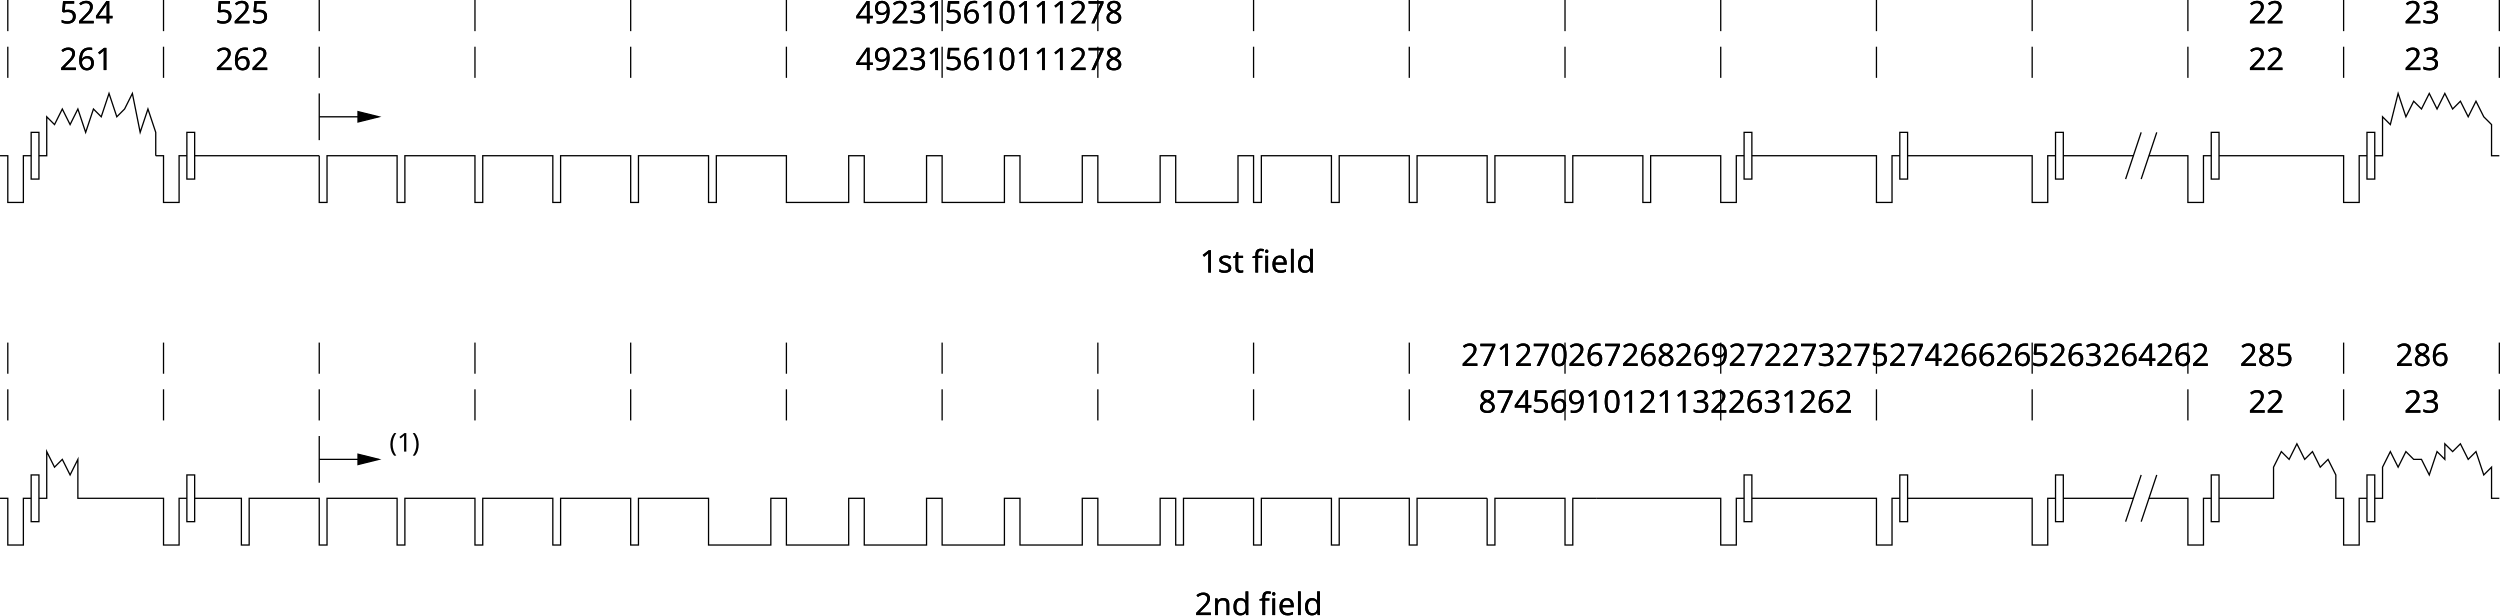
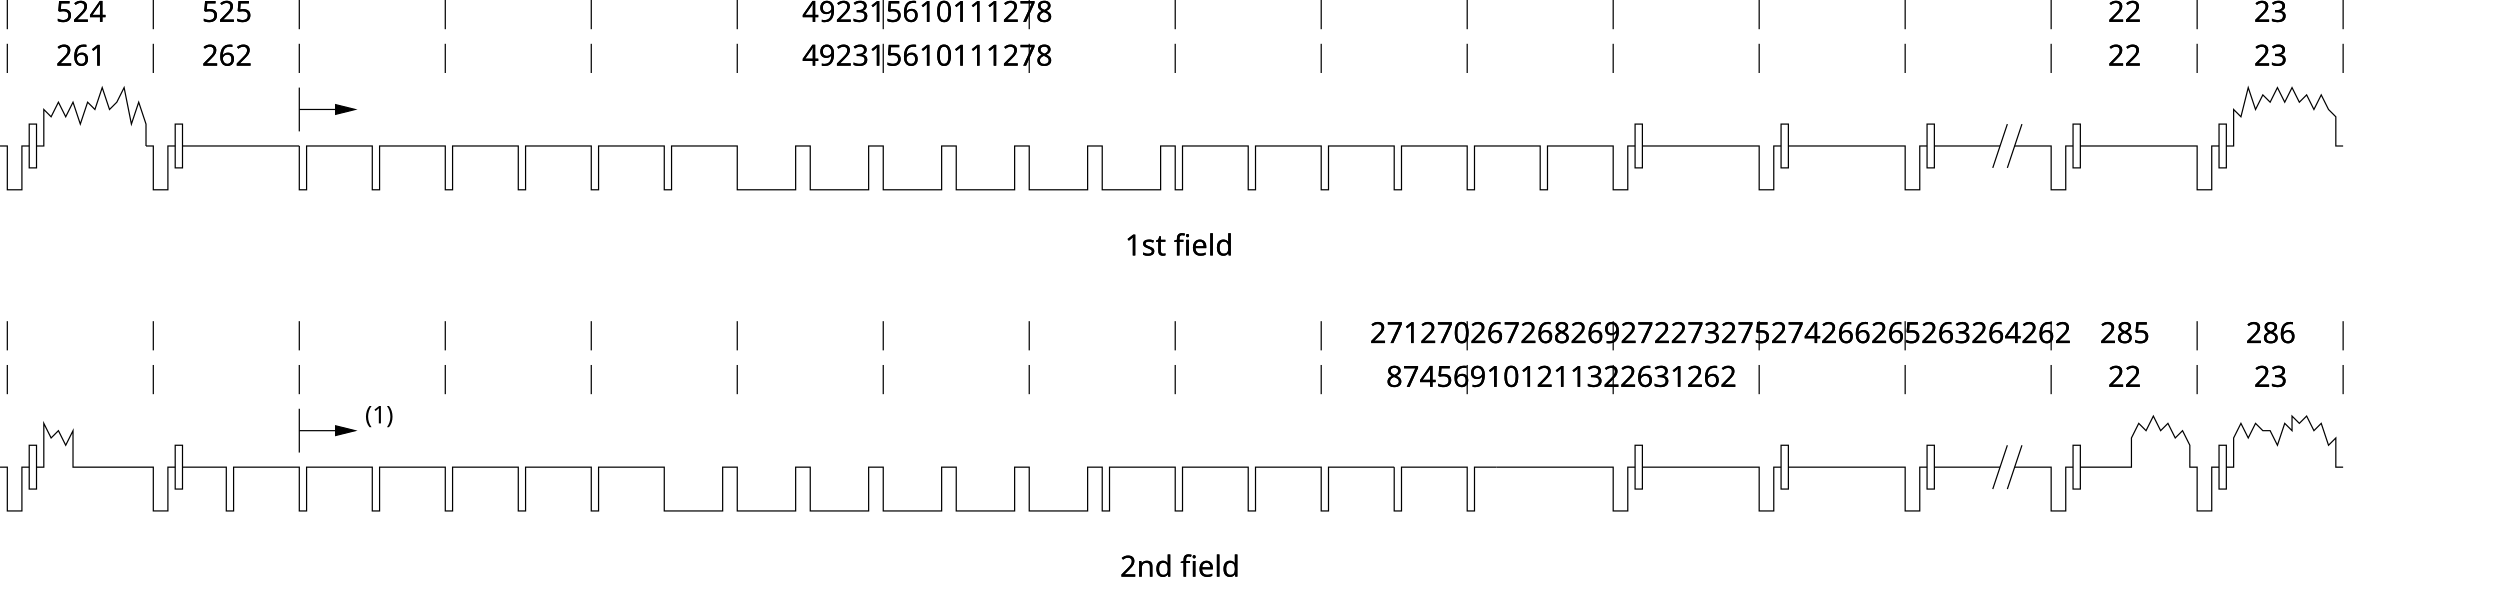
- <svg xmlns="http://www.w3.org/2000/svg" id="svg2" version="1.1" xml:space="preserve" width="208.731mm" height="51.395mm" viewBox="0 0 739.597 182.11">
+ <svg xmlns="http://www.w3.org/2000/svg" id="svg2" version="1.1" xml:space="preserve" width="208.731mm" height="51.395mm" viewBox="0 0 788.903 194.251">
  <defs id="defs6">
    <clipPath id="clipPath20" clipPathUnits="userSpaceOnUse">
      <path id="path22" d="m 0,0 5950,0 0,3922 L 0,3922 0,0 Z m 0,3922 5950,0 0,1 -5950,0 0,-1 z m 0,1 1359,0 0,1 -1359,0 0,-1 z m 1399,0 4551,0 0,1 -4551,0 0,-1 z m -1399,1 1363,0 0,1 -1363,0 0,-1 z m 1399,0 4551,0 0,1 -4551,0 0,-1 z m -1399,1 1367,0 0,1 -1367,0 0,-1 z m 1399,0 4551,0 0,1 -4551,0 0,-1 z m -1399,1 1371,0 0,1 -1371,0 0,-1 z m 1399,0 4551,0 0,1 -4551,0 0,-1 z m -1399,1 1375,0 0,1 -1375,0 0,-1 z m 1399,0 4551,0 0,1 -4551,0 0,-1 z m -1399,1 1379,0 0,1 -1379,0 0,-1 z m 1399,0 4551,0 0,1 -4551,0 0,-1 z m -1399,1 1383,0 0,1 -1383,0 0,-1 z m 1399,0 4551,0 0,1 -4551,0 0,-1 z m -1399,1 1387,0 0,1 -1387,0 0,-1 z m 1399,0 4551,0 0,1 -4551,0 0,-1 z m -1399,1 1391,0 0,1 -1391,0 0,-1 z m 1399,0 4551,0 0,1 -4551,0 0,-1 z m -1399,1 1390,0 0,1 -1390,0 0,-1 z m 1399,0 4551,0 0,1 -4551,0 0,-1 z m -1399,1 1386,0 0,1 -1386,0 0,-1 z m 1399,0 4551,0 0,1 -4551,0 0,-1 z m -1399,1 1382,0 0,1 -1382,0 0,-1 z m 1399,0 4551,0 0,1 -4551,0 0,-1 z m -1399,1 1378,0 0,1 -1378,0 0,-1 z m 1399,0 4551,0 0,1 -4551,0 0,-1 z m -1399,1 1374,0 0,1 -1374,0 0,-1 z m 1399,0 4551,0 0,1 -4551,0 0,-1 z m -1399,1 1370,0 0,1 -1370,0 0,-1 z m 1399,0 4551,0 0,1 -4551,0 0,-1 z m -1399,1 1366,0 0,1 -1366,0 0,-1 z m 1399,0 4551,0 0,1 -4551,0 0,-1 z m -1399,1 1362,0 0,1 -1362,0 0,-1 z m 1399,0 4551,0 0,1 -4551,0 0,-1 z m -1399,1 1358,0 0,1 -1358,0 0,-1 z m 1399,0 4551,0 0,1 -4551,0 0,-1 z m -1399,1 5950,0 0,1 -5950,0 0,-1 z m 0,1 5950,0 0,4478 -5950,0 0,-4478 z" />
    </clipPath>
    <clipPath id="clipPath98" clipPathUnits="userSpaceOnUse">
      <path id="path100" d="m 0,0 5950,0 0,4546 L 0,4546 0,0 Z m 0,4546 5950,0 0,1 -5950,0 0,-1 z m 0,1 1360,0 0,1 -1360,0 0,-1 z m 1399,0 4551,0 0,1 -4551,0 0,-1 z m -1399,1 1364,0 0,1 -1364,0 0,-1 z m 1399,0 4551,0 0,1 -4551,0 0,-1 z m -1399,1 1368,0 0,1 -1368,0 0,-1 z m 1399,0 4551,0 0,1 -4551,0 0,-1 z m -1399,1 1372,0 0,1 -1372,0 0,-1 z m 1399,0 4551,0 0,1 -4551,0 0,-1 z m -1399,1 1376,0 0,1 -1376,0 0,-1 z m 1399,0 4551,0 0,1 -4551,0 0,-1 z m -1399,1 1380,0 0,1 -1380,0 0,-1 z m 1399,0 4551,0 0,1 -4551,0 0,-1 z m -1399,1 1384,0 0,1 -1384,0 0,-1 z m 1399,0 4551,0 0,1 -4551,0 0,-1 z m -1399,1 1388,0 0,1 -1388,0 0,-1 z m 1399,0 4551,0 0,1 -4551,0 0,-1 z m -1399,1 1391,0 0,1 -1391,0 0,-1 z m 1399,0 4551,0 0,1 -4551,0 0,-1 z m -1399,1 1389,0 0,1 -1389,0 0,-1 z m 1399,0 4551,0 0,1 -4551,0 0,-1 z m -1399,1 1385,0 0,1 -1385,0 0,-1 z m 1399,0 4551,0 0,1 -4551,0 0,-1 z m -1399,1 1381,0 0,1 -1381,0 0,-1 z m 1399,0 4551,0 0,1 -4551,0 0,-1 z m -1399,1 1377,0 0,1 -1377,0 0,-1 z m 1399,0 4551,0 0,1 -4551,0 0,-1 z m -1399,1 1373,0 0,1 -1373,0 0,-1 z m 1399,0 4551,0 0,1 -4551,0 0,-1 z m -1399,1 1369,0 0,1 -1369,0 0,-1 z m 1399,0 4551,0 0,1 -4551,0 0,-1 z m -1399,1 1365,0 0,1 -1365,0 0,-1 z m 1399,0 4551,0 0,1 -4551,0 0,-1 z m -1399,1 1361,0 0,1 -1361,0 0,-1 z m 1399,0 4551,0 0,1 -4551,0 0,-1 z m -1399,1 1357,0 0,1 -1357,0 0,-1 z m 1399,0 4551,0 0,1 -4551,0 0,-1 z m -1399,1 5950,0 0,1 -5950,0 0,-1 z m 0,1 5950,0 0,3854 -5950,0 0,-3854 z" />
    </clipPath>
  </defs>
  <g transform="matrix(0.125,0,0,-0.125,-87.57188,638.0569)" id="g10">
    <g transform="matrix(1.300003,0,0,1.300003,-210.1744,-1094.282)" id="g12" style="">
      <path id="path14" style="fill:none;stroke:#000000;stroke-width:2.362;stroke-linecap:butt;stroke-linejoin:miter;stroke-miterlimit:10;stroke-dasharray:none;stroke-opacity:1" d="m 1281.75,3974.45 0,-85.05" />
    </g>
    <g transform="matrix(1.300003,0,0,1.300003,-210.1744,-1094.282)" id="g16" style="">
      <g clip-path="url(#clipPath20)" id="g18" style="">
        <path id="path24" style="fill:none;stroke:#000000;stroke-width:2.362;stroke-linecap:butt;stroke-linejoin:miter;stroke-miterlimit:10;stroke-dasharray:none;stroke-opacity:1" d="m 1281.75,3931.93 113.4,0" />
      </g>
    </g>
    <g transform="matrix(1.300003,0,0,1.300003,-210.1744,-1094.282)" id="g26" style="">
      <path id="path28" style="fill:#000000;fill-opacity:1;fill-rule:evenodd;stroke:none" d="m 1352.31,3922.48 37.8,9.45 -37.8,9.45 0,-18.9" />
      <path id="path30" style="fill:none;stroke:#000000;stroke-width:2.362;stroke-linecap:butt;stroke-linejoin:miter;stroke-miterlimit:10;stroke-dasharray:none;stroke-opacity:1" d="m 1352.31,3922.48 37.8,9.45 -37.8,9.45 0,-18.9 z" />
      <path id="path32" style="fill:none;stroke:#000000;stroke-width:2.362;stroke-linecap:butt;stroke-linejoin:miter;stroke-miterlimit:10;stroke-dasharray:none;stroke-opacity:1" d="m 4683.75,4059.5 0,-56.7" />
      <path id="path34" style="fill:none;stroke:#000000;stroke-width:2.362;stroke-linecap:butt;stroke-linejoin:miter;stroke-miterlimit:10;stroke-dasharray:none;stroke-opacity:1" d="m 4400.25,4059.5 0,-56.7" />
      <path id="path36" style="fill:none;stroke:#000000;stroke-width:2.362;stroke-linecap:butt;stroke-linejoin:miter;stroke-miterlimit:10;stroke-dasharray:none;stroke-opacity:1" d="m 4116.75,4059.5 0,-56.7" />
      <path id="path38" style="fill:none;stroke:#000000;stroke-width:2.362;stroke-linecap:butt;stroke-linejoin:miter;stroke-miterlimit:10;stroke-dasharray:none;stroke-opacity:1" d="m 3833.25,4059.5 0,-56.7" />
      <path id="path40" style="fill:none;stroke:#000000;stroke-width:2.362;stroke-linecap:butt;stroke-linejoin:miter;stroke-miterlimit:10;stroke-dasharray:none;stroke-opacity:1" d="m 3549.75,4059.5 0,-56.7" />
      <path id="path42" style="fill:none;stroke:#000000;stroke-width:2.362;stroke-linecap:butt;stroke-linejoin:miter;stroke-miterlimit:10;stroke-dasharray:none;stroke-opacity:1" d="m 3266.25,4059.5 0,-56.7" />
      <path id="path44" style="fill:none;stroke:#000000;stroke-width:2.362;stroke-linecap:butt;stroke-linejoin:miter;stroke-miterlimit:10;stroke-dasharray:none;stroke-opacity:1" d="m 2982.75,4059.5 0,-56.7" />
      <path id="path46" style="fill:none;stroke:#000000;stroke-width:2.362;stroke-linecap:butt;stroke-linejoin:miter;stroke-miterlimit:10;stroke-dasharray:none;stroke-opacity:1" d="m 2699.25,4059.5 0,-56.7" />
      <path id="path48" style="fill:none;stroke:#000000;stroke-width:2.362;stroke-linecap:butt;stroke-linejoin:miter;stroke-miterlimit:10;stroke-dasharray:none;stroke-opacity:1" d="m 2415.75,4059.5 0,-56.7" />
      <path id="path50" style="fill:none;stroke:#000000;stroke-width:2.362;stroke-linecap:butt;stroke-linejoin:miter;stroke-miterlimit:10;stroke-dasharray:none;stroke-opacity:1" d="m 2132.25,4059.5 0,-56.7" />
      <path id="path52" style="fill:none;stroke:#000000;stroke-width:2.362;stroke-linecap:butt;stroke-linejoin:miter;stroke-miterlimit:10;stroke-dasharray:none;stroke-opacity:1" d="m 1848.75,4059.5 0,-56.7" />
      <path id="path54" style="fill:none;stroke:#000000;stroke-width:2.362;stroke-linecap:butt;stroke-linejoin:miter;stroke-miterlimit:10;stroke-dasharray:none;stroke-opacity:1" d="m 1565.25,4059.5 0,-56.7" />
      <path id="path56" style="fill:none;stroke:#000000;stroke-width:2.362;stroke-linecap:butt;stroke-linejoin:miter;stroke-miterlimit:10;stroke-dasharray:none;stroke-opacity:1" d="m 1281.75,4059.5 0,-56.7" />
      <path id="path58" style="fill:none;stroke:#000000;stroke-width:2.362;stroke-linecap:butt;stroke-linejoin:miter;stroke-miterlimit:10;stroke-dasharray:none;stroke-opacity:1" d="m 998.25,4059.5 0,-56.7" />
      <path id="path60" style="fill:none;stroke:#000000;stroke-width:2.362;stroke-linecap:butt;stroke-linejoin:miter;stroke-miterlimit:10;stroke-dasharray:none;stroke-opacity:1" d="m 714.75,4059.5 0,-56.7" />
      <path id="path62" style="fill:none;stroke:#000000;stroke-width:2.362;stroke-linecap:butt;stroke-linejoin:miter;stroke-miterlimit:10;stroke-dasharray:none;stroke-opacity:1" d="m 4683.75,4144.55 0,-56.7" />
      <path id="path64" style="fill:none;stroke:#000000;stroke-width:2.362;stroke-linecap:butt;stroke-linejoin:miter;stroke-miterlimit:10;stroke-dasharray:none;stroke-opacity:1" d="m 4400.25,4144.55 0,-56.7" />
      <path id="path66" style="fill:none;stroke:#000000;stroke-width:2.362;stroke-linecap:butt;stroke-linejoin:miter;stroke-miterlimit:10;stroke-dasharray:none;stroke-opacity:1" d="m 4116.75,4144.55 0,-56.7" />
      <path id="path68" style="fill:none;stroke:#000000;stroke-width:2.362;stroke-linecap:butt;stroke-linejoin:miter;stroke-miterlimit:10;stroke-dasharray:none;stroke-opacity:1" d="m 3833.25,4144.55 0,-56.7" />
      <path id="path70" style="fill:none;stroke:#000000;stroke-width:2.362;stroke-linecap:butt;stroke-linejoin:miter;stroke-miterlimit:10;stroke-dasharray:none;stroke-opacity:1" d="m 3549.75,4144.55 0,-56.7" />
      <path id="path72" style="fill:none;stroke:#000000;stroke-width:2.362;stroke-linecap:butt;stroke-linejoin:miter;stroke-miterlimit:10;stroke-dasharray:none;stroke-opacity:1" d="m 3266.25,4144.55 0,-56.7" />
      <path id="path74" style="fill:none;stroke:#000000;stroke-width:2.362;stroke-linecap:butt;stroke-linejoin:miter;stroke-miterlimit:10;stroke-dasharray:none;stroke-opacity:1" d="m 2982.75,4144.55 0,-56.7" />
      <path id="path76" style="fill:none;stroke:#000000;stroke-width:2.362;stroke-linecap:butt;stroke-linejoin:miter;stroke-miterlimit:10;stroke-dasharray:none;stroke-opacity:1" d="m 2699.25,4144.55 0,-56.7" />
      <path id="path78" style="fill:none;stroke:#000000;stroke-width:2.362;stroke-linecap:butt;stroke-linejoin:miter;stroke-miterlimit:10;stroke-dasharray:none;stroke-opacity:1" d="m 2415.75,4144.55 0,-56.7" />
      <path id="path80" style="fill:none;stroke:#000000;stroke-width:2.362;stroke-linecap:butt;stroke-linejoin:miter;stroke-miterlimit:10;stroke-dasharray:none;stroke-opacity:1" d="m 2132.25,4144.55 0,-56.7" />
      <path id="path82" style="fill:none;stroke:#000000;stroke-width:2.362;stroke-linecap:butt;stroke-linejoin:miter;stroke-miterlimit:10;stroke-dasharray:none;stroke-opacity:1" d="m 1848.75,4144.55 0,-56.7" />
      <path id="path84" style="fill:none;stroke:#000000;stroke-width:2.362;stroke-linecap:butt;stroke-linejoin:miter;stroke-miterlimit:10;stroke-dasharray:none;stroke-opacity:1" d="m 1565.25,4144.55 0,-56.7" />
      <path id="path86" style="fill:none;stroke:#000000;stroke-width:2.362;stroke-linecap:butt;stroke-linejoin:miter;stroke-miterlimit:10;stroke-dasharray:none;stroke-opacity:1" d="m 1281.75,4144.55 0,-56.7" />
      <path id="path88" style="fill:none;stroke:#000000;stroke-width:2.362;stroke-linecap:butt;stroke-linejoin:miter;stroke-miterlimit:10;stroke-dasharray:none;stroke-opacity:1" d="m 998.25,4144.55 0,-56.7" />
      <path id="path90" style="fill:none;stroke:#000000;stroke-width:2.362;stroke-linecap:butt;stroke-linejoin:miter;stroke-miterlimit:10;stroke-dasharray:none;stroke-opacity:1" d="m 714.75,4144.55 0,-56.7" />
      <path id="path92" style="fill:none;stroke:#000000;stroke-width:2.362;stroke-linecap:butt;stroke-linejoin:miter;stroke-miterlimit:10;stroke-dasharray:none;stroke-opacity:1" d="m 1281.75,4598.15 0,-85.05" />
    </g>
    <g transform="matrix(1.300003,0,0,1.300003,-210.1744,-1094.282)" id="g94" style="">
      <g clip-path="url(#clipPath98)" id="g96" style="">
        <path id="path102" style="fill:none;stroke:#000000;stroke-width:2.362;stroke-linecap:butt;stroke-linejoin:miter;stroke-miterlimit:10;stroke-dasharray:none;stroke-opacity:1" d="m 1281.75,4555.63 113.4,0" />
      </g>
    </g>
    <path d="m 1547.832,4815.764 49.14,12.285 -49.14,12.285 0,-24.57" style="fill:#000000;fill-opacity:1;fill-rule:evenodd;stroke:none" id="path106" />
    <path d="m 1547.832,4815.764 49.14,12.285 -49.14,12.285 0,-24.57 z" style="fill:none;stroke:#000000;stroke-width:3.071;stroke-linecap:butt;stroke-linejoin:miter;stroke-miterlimit:10;stroke-dasharray:none;stroke-opacity:1" id="path108" />
    <path d="m 1456.104,5104.455 0,-73.71" style="fill:none;stroke:#000000;stroke-width:3.071;stroke-linecap:butt;stroke-linejoin:miter;stroke-miterlimit:10;stroke-dasharray:none;stroke-opacity:1" id="path110" />
    <path d="m 1824.655,5030.745 0,73.71" style="fill:none;stroke:#000000;stroke-width:3.071;stroke-linecap:butt;stroke-linejoin:miter;stroke-miterlimit:10;stroke-dasharray:none;stroke-opacity:1" id="path112" />
    <path d="m 2193.206,5104.455 0,-73.71" style="fill:none;stroke:#000000;stroke-width:3.071;stroke-linecap:butt;stroke-linejoin:miter;stroke-miterlimit:10;stroke-dasharray:none;stroke-opacity:1" id="path114" />
    <path d="m 2561.756,5104.455 0,-73.71" style="fill:none;stroke:#000000;stroke-width:3.071;stroke-linecap:butt;stroke-linejoin:miter;stroke-miterlimit:10;stroke-dasharray:none;stroke-opacity:1" id="path116" />
    <path d="m 2930.307,5104.455 0,-73.71" style="fill:none;stroke:#000000;stroke-width:3.071;stroke-linecap:butt;stroke-linejoin:miter;stroke-miterlimit:10;stroke-dasharray:none;stroke-opacity:1" id="path118" />
    <path d="m 3298.858,5104.455 0,-73.71" style="fill:none;stroke:#000000;stroke-width:3.071;stroke-linecap:butt;stroke-linejoin:miter;stroke-miterlimit:10;stroke-dasharray:none;stroke-opacity:1" id="path120" />
    <path d="m 3667.409,5104.455 0,-73.71" style="fill:none;stroke:#000000;stroke-width:3.071;stroke-linecap:butt;stroke-linejoin:miter;stroke-miterlimit:10;stroke-dasharray:none;stroke-opacity:1" id="path122" />
    <path d="m 4035.959,5104.455 0,-73.71" style="fill:none;stroke:#000000;stroke-width:3.071;stroke-linecap:butt;stroke-linejoin:miter;stroke-miterlimit:10;stroke-dasharray:none;stroke-opacity:1" id="path124" />
    <path d="m 4404.51,5104.455 0,-73.71" style="fill:none;stroke:#000000;stroke-width:3.071;stroke-linecap:butt;stroke-linejoin:miter;stroke-miterlimit:10;stroke-dasharray:none;stroke-opacity:1" id="path126" />
    <path d="m 4773.061,5104.455 0,-73.71" style="fill:none;stroke:#000000;stroke-width:3.071;stroke-linecap:butt;stroke-linejoin:miter;stroke-miterlimit:10;stroke-dasharray:none;stroke-opacity:1" id="path128" />
    <path d="m 5141.611,5104.455 0,-73.71" style="fill:none;stroke:#000000;stroke-width:3.071;stroke-linecap:butt;stroke-linejoin:miter;stroke-miterlimit:10;stroke-dasharray:none;stroke-opacity:1" id="path130" />
    <path d="m 5510.162,5104.455 0,-73.71" style="fill:none;stroke:#000000;stroke-width:3.071;stroke-linecap:butt;stroke-linejoin:miter;stroke-miterlimit:10;stroke-dasharray:none;stroke-opacity:1" id="path132" />
    <path d="m 5878.713,5104.455 0,-73.71" style="fill:none;stroke:#000000;stroke-width:3.071;stroke-linecap:butt;stroke-linejoin:miter;stroke-miterlimit:10;stroke-dasharray:none;stroke-opacity:1" id="path134" />
    <path d="m 1456.104,4993.89 0,-73.71" style="fill:none;stroke:#000000;stroke-width:3.071;stroke-linecap:butt;stroke-linejoin:miter;stroke-miterlimit:10;stroke-dasharray:none;stroke-opacity:1" id="path136" />
    <path d="m 1824.655,4920.18 0,73.71" style="fill:none;stroke:#000000;stroke-width:3.071;stroke-linecap:butt;stroke-linejoin:miter;stroke-miterlimit:10;stroke-dasharray:none;stroke-opacity:1" id="path138" />
    <path d="m 2193.206,4993.89 0,-73.71" style="fill:none;stroke:#000000;stroke-width:3.071;stroke-linecap:butt;stroke-linejoin:miter;stroke-miterlimit:10;stroke-dasharray:none;stroke-opacity:1" id="path140" />
    <path d="m 2561.756,4993.89 0,-73.71" style="fill:none;stroke:#000000;stroke-width:3.071;stroke-linecap:butt;stroke-linejoin:miter;stroke-miterlimit:10;stroke-dasharray:none;stroke-opacity:1" id="path142" />
    <path d="m 2930.307,4993.89 0,-73.71" style="fill:none;stroke:#000000;stroke-width:3.071;stroke-linecap:butt;stroke-linejoin:miter;stroke-miterlimit:10;stroke-dasharray:none;stroke-opacity:1" id="path144" />
    <path d="m 3298.858,4993.89 0,-73.71" style="fill:none;stroke:#000000;stroke-width:3.071;stroke-linecap:butt;stroke-linejoin:miter;stroke-miterlimit:10;stroke-dasharray:none;stroke-opacity:1" id="path146" />
    <path d="m 3667.409,4993.89 0,-73.71" style="fill:none;stroke:#000000;stroke-width:3.071;stroke-linecap:butt;stroke-linejoin:miter;stroke-miterlimit:10;stroke-dasharray:none;stroke-opacity:1" id="path148" />
    <path d="m 4035.959,4993.89 0,-73.71" style="fill:none;stroke:#000000;stroke-width:3.071;stroke-linecap:butt;stroke-linejoin:miter;stroke-miterlimit:10;stroke-dasharray:none;stroke-opacity:1" id="path150" />
    <path d="m 4404.51,4993.89 0,-73.71" style="fill:none;stroke:#000000;stroke-width:3.071;stroke-linecap:butt;stroke-linejoin:miter;stroke-miterlimit:10;stroke-dasharray:none;stroke-opacity:1" id="path152" />
    <path d="m 4773.061,4993.89 0,-73.71" style="fill:none;stroke:#000000;stroke-width:3.071;stroke-linecap:butt;stroke-linejoin:miter;stroke-miterlimit:10;stroke-dasharray:none;stroke-opacity:1" id="path154" />
    <path d="m 5141.611,4993.89 0,-73.71" style="fill:none;stroke:#000000;stroke-width:3.071;stroke-linecap:butt;stroke-linejoin:miter;stroke-miterlimit:10;stroke-dasharray:none;stroke-opacity:1" id="path156" />
    <path d="m 5510.162,4993.89 0,-73.71" style="fill:none;stroke:#000000;stroke-width:3.071;stroke-linecap:butt;stroke-linejoin:miter;stroke-miterlimit:10;stroke-dasharray:none;stroke-opacity:1" id="path158" />
    <path d="m 5878.713,4993.89 0,-73.71" style="fill:none;stroke:#000000;stroke-width:3.071;stroke-linecap:butt;stroke-linejoin:miter;stroke-miterlimit:10;stroke-dasharray:none;stroke-opacity:1" id="path160" />
    <path d="m 719.003,5104.455 0,-73.71" style="fill:none;stroke:#000000;stroke-width:3.071;stroke-linecap:butt;stroke-linejoin:miter;stroke-miterlimit:10;stroke-dasharray:none;stroke-opacity:1" id="path162" />
    <path d="m 719.003,4993.89 0,-73.71" style="fill:none;stroke:#000000;stroke-width:3.071;stroke-linecap:butt;stroke-linejoin:miter;stroke-miterlimit:10;stroke-dasharray:none;stroke-opacity:1" id="path164" />
    <path d="m 1087.553,5104.455 0,-73.71" style="fill:none;stroke:#000000;stroke-width:3.071;stroke-linecap:butt;stroke-linejoin:miter;stroke-miterlimit:10;stroke-dasharray:none;stroke-opacity:1" id="path166" />
    <path d="m 1087.553,4993.89 0,-73.71" style="fill:none;stroke:#000000;stroke-width:3.071;stroke-linecap:butt;stroke-linejoin:miter;stroke-miterlimit:10;stroke-dasharray:none;stroke-opacity:1" id="path168" />
    <path d="m 700.575,4735.905 18.428,0 0,-110.565 36.855,0 0,110.565 18.428,0" style="fill:none;stroke:#000000;stroke-width:3.071;stroke-linecap:butt;stroke-linejoin:miter;stroke-miterlimit:10;stroke-dasharray:none;stroke-opacity:1" id="path170" />
    <path d="m 774.285,4680.628 18.428,0 0,110.565 -18.428,0 0,-110.565 z" style="fill:none;stroke:#000000;stroke-width:3.071;stroke-linecap:butt;stroke-linejoin:miter;stroke-miterlimit:10;stroke-dasharray:none;stroke-opacity:1" id="path172" />
    <path d="m 792.713,4735.905 18.428,0 0,92.144 18.428,-18.434 18.428,36.855 18.428,-36.855 18.428,36.855 18.428,-55.276 18.428,55.276 18.428,-18.421 18.428,55.276 18.428,-55.276 18.428,18.421 18.427,36.855 18.428,-92.131 18.427,55.276 18.427,-55.276 0,-55.289" style="fill:none;stroke:#000000;stroke-width:3.071;stroke-linecap:butt;stroke-linejoin:miter;stroke-miterlimit:10;stroke-dasharray:none;stroke-opacity:1" id="path174" />
    <path d="m 1069.126,4735.905 18.428,0 0,-110.565 36.855,0 0,110.565 18.421,0" style="fill:none;stroke:#000000;stroke-width:3.071;stroke-linecap:butt;stroke-linejoin:miter;stroke-miterlimit:10;stroke-dasharray:none;stroke-opacity:1" id="path176" />
    <path d="m 1142.829,4680.628 18.427,0 0,110.565 -18.427,0 0,-110.565 z" style="fill:none;stroke:#000000;stroke-width:3.071;stroke-linecap:butt;stroke-linejoin:miter;stroke-miterlimit:10;stroke-dasharray:none;stroke-opacity:1" id="path178" />
    <path d="m 1456.104,4735.905 0,-110.565 18.421,0 0,110.565 165.854,0 0,-110.565 18.421,0 0,110.565 165.854,0 0,-110.565 18.421,0 0,110.565 165.854,0 0,-110.565 18.421,0 0,110.565 165.854,0 0,-110.565 18.421,0 0,110.565 165.854,0 0,-110.565 18.421,0 0,110.565 165.854,0 0,-110.565 147.42,0 0,110.565 36.855,0 0,-110.565 147.42,0 0,110.565 36.855,0 0,-110.565 147.42,0 0,110.565 36.855,0 0,-110.565 147.42,0 0,110.565 36.855,0 0,-110.565 147.42,0 0,110.565 36.855,0 0,-110.565 147.42,0 0,110.565 36.855,0 0,-110.565 18.421,0 0,110.565 165.854,0 0,-110.565 18.421,0 0,110.565 165.854,0 0,-110.565 18.421,0 0,110.565 165.854,0 0,-110.565 18.421,0 0,110.565 165.854,0 0,-110.565 18.421,0 0,110.565 165.854,0 0,-110.565 18.421,0 0,110.565 165.854,0 0,-110.565 36.855,0 0,110.565 18.421,0" style="fill:none;stroke:#000000;stroke-width:3.071;stroke-linecap:butt;stroke-linejoin:miter;stroke-miterlimit:10;stroke-dasharray:none;stroke-opacity:1" id="path180" />
    <path d="m 1161.263,4735.905 294.841,0" style="fill:none;stroke:#000000;stroke-width:3.071;stroke-linecap:butt;stroke-linejoin:miter;stroke-miterlimit:10;stroke-dasharray:none;stroke-opacity:1" id="path182" />
    <path d="m 6320.974,4735.905 18.421,0 0,92.144 18.434,-18.434 18.421,73.71 18.434,-55.276 18.421,36.855 18.434,-18.434 18.421,36.855 18.434,-36.855 18.421,36.855 18.434,-36.855 18.421,18.434 18.434,-36.855 18.421,36.855 18.434,-36.855 18.421,-18.434 0,-73.71 18.434,0" style="fill:none;stroke:#000000;stroke-width:3.071;stroke-linecap:butt;stroke-linejoin:miter;stroke-miterlimit:10;stroke-dasharray:none;stroke-opacity:1" id="path184" />
    <path d="m 4828.337,4680.628 18.427,0 0,110.565 -18.427,0 0,-110.565 z" style="fill:none;stroke:#000000;stroke-width:3.071;stroke-linecap:butt;stroke-linejoin:miter;stroke-miterlimit:10;stroke-dasharray:none;stroke-opacity:1" id="path186" />
    <path d="m 4846.771,4735.905 294.841,0 0,-110.565 36.855,0 0,110.565 18.421,0" style="fill:none;stroke:#000000;stroke-width:3.071;stroke-linecap:butt;stroke-linejoin:miter;stroke-miterlimit:10;stroke-dasharray:none;stroke-opacity:1" id="path188" />
    <path d="m 5196.888,4680.628 18.428,0 0,110.565 -18.428,0 0,-110.565 z" style="fill:none;stroke:#000000;stroke-width:3.071;stroke-linecap:butt;stroke-linejoin:miter;stroke-miterlimit:10;stroke-dasharray:none;stroke-opacity:1" id="path190" />
    <path d="m 5565.438,4680.628 18.427,0 0,110.565 -18.427,0 0,-110.565 z" style="fill:none;stroke:#000000;stroke-width:3.071;stroke-linecap:butt;stroke-linejoin:miter;stroke-miterlimit:10;stroke-dasharray:none;stroke-opacity:1" id="path192" />
    <path d="m 5933.989,4680.628 18.428,0 0,110.565 -18.428,0 0,-110.565 z" style="fill:none;stroke:#000000;stroke-width:3.071;stroke-linecap:butt;stroke-linejoin:miter;stroke-miterlimit:10;stroke-dasharray:none;stroke-opacity:1" id="path194" />
    <path d="m 5952.423,4735.905 294.841,0 0,-110.565 36.855,0 0,110.565 18.421,0" style="fill:none;stroke:#000000;stroke-width:3.071;stroke-linecap:butt;stroke-linejoin:miter;stroke-miterlimit:10;stroke-dasharray:none;stroke-opacity:1" id="path196" />
    <path d="m 6302.54,4680.628 18.427,0 0,110.565 -18.427,0 0,-110.565 z" style="fill:none;stroke:#000000;stroke-width:3.071;stroke-linecap:butt;stroke-linejoin:miter;stroke-miterlimit:10;stroke-dasharray:none;stroke-opacity:1" id="path198" />
    <path d="m 5786.569,4735.905 92.144,0 0,-110.565 36.855,0 0,110.565 18.421,0" style="fill:none;stroke:#000000;stroke-width:3.071;stroke-linecap:butt;stroke-linejoin:miter;stroke-miterlimit:10;stroke-dasharray:none;stroke-opacity:1" id="path200" />
    <path d="m 5805.003,4791.194 -36.855,-110.565" style="fill:none;stroke:#000000;stroke-width:3.071;stroke-linecap:butt;stroke-linejoin:miter;stroke-miterlimit:10;stroke-dasharray:none;stroke-opacity:1" id="path202" />
    <path d="m 5583.872,4735.905 165.841,0" style="fill:none;stroke:#000000;stroke-width:3.071;stroke-linecap:butt;stroke-linejoin:miter;stroke-miterlimit:10;stroke-dasharray:none;stroke-opacity:1" id="path204" />
    <path d="m 5768.148,4791.194 -36.855,-110.565" style="fill:none;stroke:#000000;stroke-width:3.071;stroke-linecap:butt;stroke-linejoin:miter;stroke-miterlimit:10;stroke-dasharray:none;stroke-opacity:1" id="path206" />
    <path d="m 5215.322,4735.905 294.841,0 0,-110.565 36.855,0 0,110.565 18.421,0" style="fill:none;stroke:#000000;stroke-width:3.071;stroke-linecap:butt;stroke-linejoin:miter;stroke-miterlimit:10;stroke-dasharray:none;stroke-opacity:1" id="path208" />
    <path d="m 6247.264,5104.455 0,-73.71" style="fill:none;stroke:#000000;stroke-width:3.071;stroke-linecap:butt;stroke-linejoin:miter;stroke-miterlimit:10;stroke-dasharray:none;stroke-opacity:1" id="path210" />
    <path d="m 6247.264,4993.89 0,-73.71" style="fill:none;stroke:#000000;stroke-width:3.071;stroke-linecap:butt;stroke-linejoin:miter;stroke-miterlimit:10;stroke-dasharray:none;stroke-opacity:1" id="path212" />
    <path d="m 6615.815,5104.455 0,-73.71" style="fill:none;stroke:#000000;stroke-width:3.071;stroke-linecap:butt;stroke-linejoin:miter;stroke-miterlimit:10;stroke-dasharray:none;stroke-opacity:1" id="path214" />
    <path d="m 6615.815,4993.89 0,-73.71" style="fill:none;stroke:#000000;stroke-width:3.071;stroke-linecap:butt;stroke-linejoin:miter;stroke-miterlimit:10;stroke-dasharray:none;stroke-opacity:1" id="path216" />
    <path d="m 700.575,3925.093 18.428,0 0,-110.565 36.855,0 0,110.565 18.428,0" style="fill:none;stroke:#000000;stroke-width:3.071;stroke-linecap:butt;stroke-linejoin:miter;stroke-miterlimit:10;stroke-dasharray:none;stroke-opacity:1" id="path218" />
    <path d="m 774.285,3869.817 18.428,0 0,110.565 -18.428,0 0,-110.565 z" style="fill:none;stroke:#000000;stroke-width:3.071;stroke-linecap:butt;stroke-linejoin:miter;stroke-miterlimit:10;stroke-dasharray:none;stroke-opacity:1" id="path220" />
    <path d="m 1142.829,3869.817 18.427,0 0,110.565 -18.427,0 0,-110.565 z" style="fill:none;stroke:#000000;stroke-width:3.071;stroke-linecap:butt;stroke-linejoin:miter;stroke-miterlimit:10;stroke-dasharray:none;stroke-opacity:1" id="path222" />
    <path d="m 792.713,3925.093 18.428,0 0,110.565 18.428,-36.855 18.428,18.434 18.428,-36.855 18.428,36.855 0,-92.144 202.703,0 0,-110.565 36.855,0 0,110.565 18.421,0" style="fill:none;stroke:#000000;stroke-width:3.071;stroke-linecap:butt;stroke-linejoin:miter;stroke-miterlimit:10;stroke-dasharray:none;stroke-opacity:1" id="path224" />
    <path d="m 1161.263,3925.093 110.565,0 0,-110.565 18.421,0 0,110.565 165.854,0 0,-110.565 18.421,0 0,110.565 165.854,0 0,-110.565 18.421,0 0,110.565 165.854,0 0,-110.565 18.421,0 0,110.565 165.854,0 0,-110.565 18.421,0 0,110.565 165.854,0 0,-110.565 18.421,0 0,110.565 165.854,0 0,-110.565 147.42,0 0,110.565 36.855,0 0,-110.565 147.42,0 0,110.565 36.855,0 0,-110.565 147.42,0 0,110.565 36.855,0 0,-110.565 147.42,0 0,110.565 36.855,0 0,-110.565 147.42,0 0,110.565 36.855,0 0,-110.565 147.42,0 0,110.565 36.855,0 0,-110.565 18.421,0 0,110.565 165.854,0 0,-110.565 18.421,0 0,110.565 165.854,0 0,-110.565 18.421,0 0,110.565 165.854,0 0,-110.565 18.421,0 0,110.565 165.854,0" style="fill:none;stroke:#000000;stroke-width:3.071;stroke-linecap:butt;stroke-linejoin:miter;stroke-miterlimit:10;stroke-dasharray:none;stroke-opacity:1" id="path226" />
    <path d="m 4220.235,3925.093 0,-110.565 18.421,0 0,110.565 165.854,0 0,-110.565 18.421,0 0,110.565 55.289,0" style="fill:none;stroke:#000000;stroke-width:3.071;stroke-linecap:butt;stroke-linejoin:miter;stroke-miterlimit:10;stroke-dasharray:none;stroke-opacity:1" id="path228" />
    <path d="m 4478.22,3925.093 294.841,0 0,-110.565 36.855,0 0,110.565 18.421,0" style="fill:none;stroke:#000000;stroke-width:3.071;stroke-linecap:butt;stroke-linejoin:miter;stroke-miterlimit:10;stroke-dasharray:none;stroke-opacity:1" id="path230" />
    <path d="m 5952.423,3925.093 128.986,0 0,73.71 18.434,36.855 18.421,-18.421 18.434,36.855 18.421,-36.855 18.434,18.421 18.421,-36.855 18.434,18.434 18.421,-36.855 0,-55.289 18.434,0 0,-110.565 36.855,0 0,110.565 18.421,0" style="fill:none;stroke:#000000;stroke-width:3.071;stroke-linecap:butt;stroke-linejoin:miter;stroke-miterlimit:10;stroke-dasharray:none;stroke-opacity:1" id="path232" />
    <path d="m 6302.54,3869.817 18.427,0 0,110.565 -18.427,0 0,-110.565 z" style="fill:none;stroke:#000000;stroke-width:3.071;stroke-linecap:butt;stroke-linejoin:miter;stroke-miterlimit:10;stroke-dasharray:none;stroke-opacity:1" id="path234" />
    <path d="m 6320.974,3925.093 18.421,0 0,73.71 18.434,36.855 18.421,-36.855 18.434,36.855 18.421,-18.421 18.434,0 18.421,-36.855 18.434,55.276 18.421,-18.421 0,36.855 18.434,-18.434 18.421,18.434 18.434,-36.855 18.421,18.421 18.434,-55.276 18.421,18.421 0,-73.71 18.434,0" style="fill:none;stroke:#000000;stroke-width:3.071;stroke-linecap:butt;stroke-linejoin:miter;stroke-miterlimit:10;stroke-dasharray:none;stroke-opacity:1" id="path236" />
    <path d="m 5933.989,3869.817 18.428,0 0,110.565 -18.428,0 0,-110.565 z" style="fill:none;stroke:#000000;stroke-width:3.071;stroke-linecap:butt;stroke-linejoin:miter;stroke-miterlimit:10;stroke-dasharray:none;stroke-opacity:1" id="path238" />
    <path d="m 5786.569,3925.093 92.144,0 0,-110.565 36.855,0 0,110.565 18.421,0" style="fill:none;stroke:#000000;stroke-width:3.071;stroke-linecap:butt;stroke-linejoin:miter;stroke-miterlimit:10;stroke-dasharray:none;stroke-opacity:1" id="path240" />
    <path d="m 5805.003,3980.382 -36.855,-110.565" style="fill:none;stroke:#000000;stroke-width:3.071;stroke-linecap:butt;stroke-linejoin:miter;stroke-miterlimit:10;stroke-dasharray:none;stroke-opacity:1" id="path242" />
    <path d="m 5768.148,3980.382 -36.855,-110.565" style="fill:none;stroke:#000000;stroke-width:3.071;stroke-linecap:butt;stroke-linejoin:miter;stroke-miterlimit:10;stroke-dasharray:none;stroke-opacity:1" id="path244" />
    <path d="m 4828.337,3869.817 18.427,0 0,110.565 -18.427,0 0,-110.565 z" style="fill:none;stroke:#000000;stroke-width:3.071;stroke-linecap:butt;stroke-linejoin:miter;stroke-miterlimit:10;stroke-dasharray:none;stroke-opacity:1" id="path246" />
    <path d="m 5583.872,3925.093 165.841,0" style="fill:none;stroke:#000000;stroke-width:3.071;stroke-linecap:butt;stroke-linejoin:miter;stroke-miterlimit:10;stroke-dasharray:none;stroke-opacity:1" id="path248" />
    <path d="m 4846.771,3925.093 294.841,0 0,-110.565 36.855,0 0,110.565 18.421,0" style="fill:none;stroke:#000000;stroke-width:3.071;stroke-linecap:butt;stroke-linejoin:miter;stroke-miterlimit:10;stroke-dasharray:none;stroke-opacity:1" id="path250" />
    <path d="m 5196.888,3869.817 18.428,0 0,110.565 -18.428,0 0,-110.565 z" style="fill:none;stroke:#000000;stroke-width:3.071;stroke-linecap:butt;stroke-linejoin:miter;stroke-miterlimit:10;stroke-dasharray:none;stroke-opacity:1" id="path252" />
    <path d="m 5215.322,3925.093 294.841,0 0,-110.565 36.855,0 0,110.565 18.421,0" style="fill:none;stroke:#000000;stroke-width:3.071;stroke-linecap:butt;stroke-linejoin:miter;stroke-miterlimit:10;stroke-dasharray:none;stroke-opacity:1" id="path254" />
    <path d="m 5565.438,3869.817 18.427,0 0,110.565 -18.427,0 0,-110.565 z" style="fill:none;stroke:#000000;stroke-width:3.071;stroke-linecap:butt;stroke-linejoin:miter;stroke-miterlimit:10;stroke-dasharray:none;stroke-opacity:1" id="path256" />
    <path d="m 6247.264,4293.644 0,-73.71" style="fill:none;stroke:#000000;stroke-width:3.071;stroke-linecap:butt;stroke-linejoin:miter;stroke-miterlimit:10;stroke-dasharray:none;stroke-opacity:1" id="path258" />
    <path d="m 6247.264,4183.078 0,-73.71" style="fill:none;stroke:#000000;stroke-width:3.071;stroke-linecap:butt;stroke-linejoin:miter;stroke-miterlimit:10;stroke-dasharray:none;stroke-opacity:1" id="path260" />
    <path d="m 6615.815,4293.644 0,-73.71" style="fill:none;stroke:#000000;stroke-width:3.071;stroke-linecap:butt;stroke-linejoin:miter;stroke-miterlimit:10;stroke-dasharray:none;stroke-opacity:1" id="path262" />
    <path d="m 6615.815,4183.078 0,-73.71" style="fill:none;stroke:#000000;stroke-width:3.071;stroke-linecap:butt;stroke-linejoin:miter;stroke-miterlimit:10;stroke-dasharray:none;stroke-opacity:1" id="path264" />
    <text y="-4035.658" x="1621.945" id="text268" style="font-variant:normal;font-weight:normal;font-size:61.425px;font-family:sans-serif;-inkscape-font-specification:sans-serif;writing-mode:lr-tb;fill:#000000;fill-opacity:1;fill-rule:nonzero;stroke:none;font-style:normal;font-stretch:normal;" transform="scale(1,-1)">
      <tspan id="tspan270" y="-4035.658" x="1621.945 1642.4 1676.552">(1)</tspan>
    </text>
    <text y="-4127.796" x="4199.733" id="text272" style="font-variant:normal;font-weight:normal;font-size:73.71px;font-family:sans-serif;-inkscape-font-specification:sans-serif;writing-mode:lr-tb;fill:#000000;fill-opacity:1;fill-rule:nonzero;stroke:none;font-style:normal;font-stretch:normal;" transform="scale(1,-1)">
      <tspan id="tspan274" y="-4127.796" x="4199.733 3831.183 2725.53 3112.509 3462.632 4568.284 4916.344 4957.327 5653.446 5694.429 5284.895 5325.878 2356.977 1988.426 1210.342 1251.325 1292.308 1619.876 841.792 882.775 923.757">874569101211322631262</tspan>
      <tspan id="tspan276" y="-4238.361" x="4158.748 4199.731 4240.714 3790.198 3831.181 3872.163 2684.546 2725.528 2766.511 3071.524 3112.506 3153.49 3421.647 3462.63 3503.613 4527.299 4568.282 4609.265 4895.85 4936.833 4977.815 5632.952 5673.934 5714.917 5264.401 5305.383 5346.366 2315.995 2356.977 2397.96 1947.444 1988.427 2029.41 1210.342 1251.325 1292.308 1578.893 1619.876 1660.859 841.792 882.775 923.757">271270267268269272273275274266265263264262</tspan>
      <tspan id="tspan278" y="-5049.173" x="2725.535 4568.288 1988.433 2356.984 1619.882 3094.085 3462.636 4916.351 4957.334 5284.902 5325.884 5653.453 5694.435 3812.766 4181.316">492315610111278</tspan>
      <tspan id="tspan280" y="-4938.607" x="2725.547 4568.301 1988.446 2356.997 1619.895 3094.098 3462.649 4916.364 4957.347 5284.915 5325.898 5653.465 5694.448 3812.779 4181.33">492315610111278</tspan>
      <tspan id="tspan282" y="-5049.173" x="841.818 882.801 923.783">524</tspan>
      <tspan id="tspan284" y="-4938.607" x="841.818 882.801 923.783">261</tspan>
      <tspan id="tspan286" y="-5049.173" x="1210.368 1251.351 1292.334">525</tspan>
      <tspan id="tspan288" y="-4938.607" x="1210.368 1251.351 1292.334">262</tspan>
      <tspan id="tspan290" y="-5049.173" x="6022.016 6062.999">22</tspan>
      <tspan id="tspan292" y="-4938.607" x="6022.016 6062.999">22</tspan>
      <tspan id="tspan294" y="-5049.173" x="6390.567 6431.55">23</tspan>
      <tspan id="tspan296" y="-4938.607" x="6390.567 6431.55">23</tspan>
      <tspan id="tspan298" y="-4238.362" x="6001.524 6042.507 6083.49">285</tspan>
      <tspan id="tspan300" y="-4127.796" x="6022.016 6062.998">22</tspan>
      <tspan id="tspan302" y="-4238.362" x="6370.075 6411.057 6452.04">286</tspan>
      <tspan id="tspan304" y="-4127.796" x="6390.566 6431.549">23</tspan>
      <tspan id="tspan306" y="-4459.492" x="3540.415 3581.397 3618.252 3638.744 3659.235 3679.727 3696.09 3737.073 3753.436">1st field</tspan>
      <tspan id="tspan308" y="-3648.681" x="3528.105 3569.088 3610.07 3651.053 3671.545 3692.036 3708.4 3749.383 3765.746">2nd field</tspan>
    </text>
    <text y="-4127.796" x="4199.733 3831.183 2725.53 3112.509 3462.632 4568.284 4916.344 4957.327 5653.446 5694.429 5284.895 5325.878 2356.977 1988.426 1210.342 1251.325 1292.308 1619.876 841.792 882.775 923.757" id="text3632" style="font-variant:normal;font-weight:normal;font-size:73.71px;font-family:sans-serif;-inkscape-font-specification:sans-serif;writing-mode:lr-tb;fill:#000000;fill-opacity:1;fill-rule:nonzero;stroke:none;font-style:normal;font-stretch:normal;" transform="scale(1,-1)">
      <tspan id="tspan3634" y="-4127.796" x="4199.733 3831.183 2725.53 3112.509 3462.632 4568.284 4916.344 4957.327 5653.446 5694.429 5284.895 5325.878 2356.977 1988.426 1210.342 1251.325 1292.308 1619.876 841.792 882.775 923.757">874569101211322631262</tspan>
    </text>
    <text y="-4238.361" x="4158.748 4199.731 4240.714 3790.198 3831.181 3872.163 2684.546 2725.528 2766.511 3071.524 3112.506 3153.49 3421.647 3462.63 3503.613 4527.299 4568.282 4609.265 4895.85 4936.833 4977.815 5632.952 5673.934 5714.917 5264.401 5305.383 5346.366 2315.995 2356.977 2397.96 1947.444 1988.427 2029.41 1210.342 1251.325 1292.308 1578.893 1619.876 1660.859 841.792 882.775 923.757" id="text3636" style="font-variant:normal;font-weight:normal;font-size:73.71px;font-family:sans-serif;-inkscape-font-specification:sans-serif;writing-mode:lr-tb;fill:#000000;fill-opacity:1;fill-rule:nonzero;stroke:none;font-style:normal;font-stretch:normal;" transform="scale(1,-1)">
      <tspan id="tspan3638" y="-4238.361" x="4158.748 4199.731 4240.714 3790.198 3831.181 3872.163 2684.546 2725.528 2766.511 3071.524 3112.506 3153.49 3421.647 3462.63 3503.613 4527.299 4568.282 4609.265 4895.85 4936.833 4977.815 5632.952 5673.934 5714.917 5264.401 5305.383 5346.366 2315.995 2356.977 2397.96 1947.444 1988.427 2029.41 1210.342 1251.325 1292.308 1578.893 1619.876 1660.859 841.792 882.775 923.757">271270267268269272273275274266265263264262</tspan>
    </text>
    <text y="-5049.173" x="2725.535 4568.288 1988.433 2356.984 1619.882 3094.085 3462.636 4916.351 4957.334 5284.902 5325.884 5653.453 5694.435 3812.766 4181.316" id="text3640" style="font-variant:normal;font-weight:normal;font-size:73.71px;font-family:sans-serif;-inkscape-font-specification:sans-serif;writing-mode:lr-tb;fill:#000000;fill-opacity:1;fill-rule:nonzero;stroke:none;font-style:normal;font-stretch:normal;" transform="scale(1,-1)">
      <tspan id="tspan3642" y="-5049.173" x="2725.535 4568.288 1988.433 2356.984 1619.882 3094.085 3462.636 4916.351 4957.334 5284.902 5325.884 5653.453 5694.435 3812.766 4181.316">492315610111278</tspan>
    </text>
    <text y="-4938.607" x="2725.547 4568.301 1988.446 2356.997 1619.895 3094.098 3462.649 4916.364 4957.347 5284.915 5325.898 5653.465 5694.448 3812.779 4181.33" id="text3644" style="font-variant:normal;font-weight:normal;font-size:73.71px;font-family:sans-serif;-inkscape-font-specification:sans-serif;writing-mode:lr-tb;fill:#000000;fill-opacity:1;fill-rule:nonzero;stroke:none;font-style:normal;font-stretch:normal;" transform="scale(1,-1)">
      <tspan id="tspan3646" y="-4938.607" x="2725.547 4568.301 1988.446 2356.997 1619.895 3094.098 3462.649 4916.364 4957.347 5284.915 5325.898 5653.465 5694.448 3812.779 4181.33">492315610111278</tspan>
    </text>
    <text y="-5049.173" x="841.818 882.801 923.783" id="text3648" style="font-variant:normal;font-weight:normal;font-size:73.71px;font-family:sans-serif;-inkscape-font-specification:sans-serif;writing-mode:lr-tb;fill:#000000;fill-opacity:1;fill-rule:nonzero;stroke:none;font-style:normal;font-stretch:normal;" transform="scale(1,-1)">
      <tspan id="tspan3650" y="-5049.173" x="841.818 882.801 923.783">524</tspan>
    </text>
    <text y="-4938.607" x="841.818 882.801 923.783" id="text3652" style="font-variant:normal;font-weight:normal;font-size:73.71px;font-family:sans-serif;-inkscape-font-specification:sans-serif;writing-mode:lr-tb;fill:#000000;fill-opacity:1;fill-rule:nonzero;stroke:none;font-style:normal;font-stretch:normal;" transform="scale(1,-1)">
      <tspan id="tspan3654" y="-4938.607" x="841.818 882.801 923.783">261</tspan>
    </text>
    <text y="-5049.173" x="1210.368 1251.351 1292.334" id="text3656" style="font-variant:normal;font-weight:normal;font-size:73.71px;font-family:sans-serif;-inkscape-font-specification:sans-serif;writing-mode:lr-tb;fill:#000000;fill-opacity:1;fill-rule:nonzero;stroke:none;font-style:normal;font-stretch:normal;" transform="scale(1,-1)">
      <tspan id="tspan3658" y="-5049.173" x="1210.368 1251.351 1292.334">525</tspan>
    </text>
    <text y="-4938.607" x="1210.368 1251.351 1292.334" id="text3660" style="font-variant:normal;font-weight:normal;font-size:73.71px;font-family:sans-serif;-inkscape-font-specification:sans-serif;writing-mode:lr-tb;fill:#000000;fill-opacity:1;fill-rule:nonzero;stroke:none;font-style:normal;font-stretch:normal;" transform="scale(1,-1)">
      <tspan id="tspan3662" y="-4938.607" x="1210.368 1251.351 1292.334">262</tspan>
    </text>
    <text y="-5049.173" x="6022.016 6062.999" id="text3664" style="font-variant:normal;font-weight:normal;font-size:73.71px;font-family:sans-serif;-inkscape-font-specification:sans-serif;writing-mode:lr-tb;fill:#000000;fill-opacity:1;fill-rule:nonzero;stroke:none;font-style:normal;font-stretch:normal;" transform="scale(1,-1)">
      <tspan id="tspan3666" y="-5049.173" x="6022.016 6062.999">22</tspan>
    </text>
    <text y="-4938.607" x="6022.016 6062.999" id="text3668" style="font-variant:normal;font-weight:normal;font-size:73.71px;font-family:sans-serif;-inkscape-font-specification:sans-serif;writing-mode:lr-tb;fill:#000000;fill-opacity:1;fill-rule:nonzero;stroke:none;font-style:normal;font-stretch:normal;" transform="scale(1,-1)">
      <tspan id="tspan3670" y="-4938.607" x="6022.016 6062.999">22</tspan>
    </text>
    <text y="-5049.173" x="6390.567 6431.55" id="text3672" style="font-variant:normal;font-weight:normal;font-size:73.71px;font-family:sans-serif;-inkscape-font-specification:sans-serif;writing-mode:lr-tb;fill:#000000;fill-opacity:1;fill-rule:nonzero;stroke:none;font-style:normal;font-stretch:normal;" transform="scale(1,-1)">
      <tspan id="tspan3674" y="-5049.173" x="6390.567 6431.55">23</tspan>
    </text>
    <text y="-4938.607" x="6390.567 6431.55" id="text3676" style="font-variant:normal;font-weight:normal;font-size:73.71px;font-family:sans-serif;-inkscape-font-specification:sans-serif;writing-mode:lr-tb;fill:#000000;fill-opacity:1;fill-rule:nonzero;stroke:none;font-style:normal;font-stretch:normal;" transform="scale(1,-1)">
      <tspan id="tspan3678" y="-4938.607" x="6390.567 6431.55">23</tspan>
    </text>
    <text y="-4238.362" x="6001.524 6042.507 6083.49" id="text3680" style="font-variant:normal;font-weight:normal;font-size:73.71px;font-family:sans-serif;-inkscape-font-specification:sans-serif;writing-mode:lr-tb;fill:#000000;fill-opacity:1;fill-rule:nonzero;stroke:none;font-style:normal;font-stretch:normal;" transform="scale(1,-1)">
      <tspan id="tspan3682" y="-4238.362" x="6001.524 6042.507 6083.49">285</tspan>
    </text>
    <text y="-4127.796" x="6022.016 6062.998" id="text3684" style="font-variant:normal;font-weight:normal;font-size:73.71px;font-family:sans-serif;-inkscape-font-specification:sans-serif;writing-mode:lr-tb;fill:#000000;fill-opacity:1;fill-rule:nonzero;stroke:none;font-style:normal;font-stretch:normal;" transform="scale(1,-1)">
      <tspan id="tspan3686" y="-4127.796" x="6022.016 6062.998">22</tspan>
    </text>
    <text y="-4238.362" x="6370.075 6411.057 6452.04" id="text3688" style="font-variant:normal;font-weight:normal;font-size:73.71px;font-family:sans-serif;-inkscape-font-specification:sans-serif;writing-mode:lr-tb;fill:#000000;fill-opacity:1;fill-rule:nonzero;stroke:none;font-style:normal;font-stretch:normal;" transform="scale(1,-1)">
      <tspan id="tspan3690" y="-4238.362" x="6370.075 6411.057 6452.04">286</tspan>
    </text>
    <text y="-4127.796" x="6390.566 6431.549" id="text3692" style="font-variant:normal;font-weight:normal;font-size:73.71px;font-family:sans-serif;-inkscape-font-specification:sans-serif;writing-mode:lr-tb;fill:#000000;fill-opacity:1;fill-rule:nonzero;stroke:none;font-style:normal;font-stretch:normal;" transform="scale(1,-1)">
      <tspan id="tspan3694" y="-4127.796" x="6390.566 6431.549">23</tspan>
    </text>
    <text y="-4459.492" x="3540.415 3581.397 3618.252 3638.744 3659.235 3679.727 3696.09 3737.073 3753.436" id="text3696" style="font-variant:normal;font-weight:normal;font-size:73.71px;font-family:sans-serif;-inkscape-font-specification:sans-serif;writing-mode:lr-tb;fill:#000000;fill-opacity:1;fill-rule:nonzero;stroke:none;font-style:normal;font-stretch:normal;" transform="scale(1,-1)">
      <tspan id="tspan3698" y="-4459.492" x="3540.415 3581.397 3618.252 3638.744 3659.235 3679.727 3696.09 3737.073 3753.436">1st field</tspan>
    </text>
    <text y="-3648.681" x="3528.105 3569.088 3610.07 3651.053 3671.545 3692.036 3708.4 3749.383 3765.746" id="text3700" style="font-variant:normal;font-weight:normal;font-size:73.71px;font-family:sans-serif;-inkscape-font-specification:sans-serif;writing-mode:lr-tb;fill:#000000;fill-opacity:1;fill-rule:nonzero;stroke:none;font-style:normal;font-stretch:normal;" transform="scale(1,-1)">
      <tspan id="tspan3702" y="-3648.681" x="3528.105 3569.088 3610.07 3651.053 3671.545 3692.036 3708.4 3749.383 3765.746">2nd field</tspan>
    </text>
  </g>
</svg>
